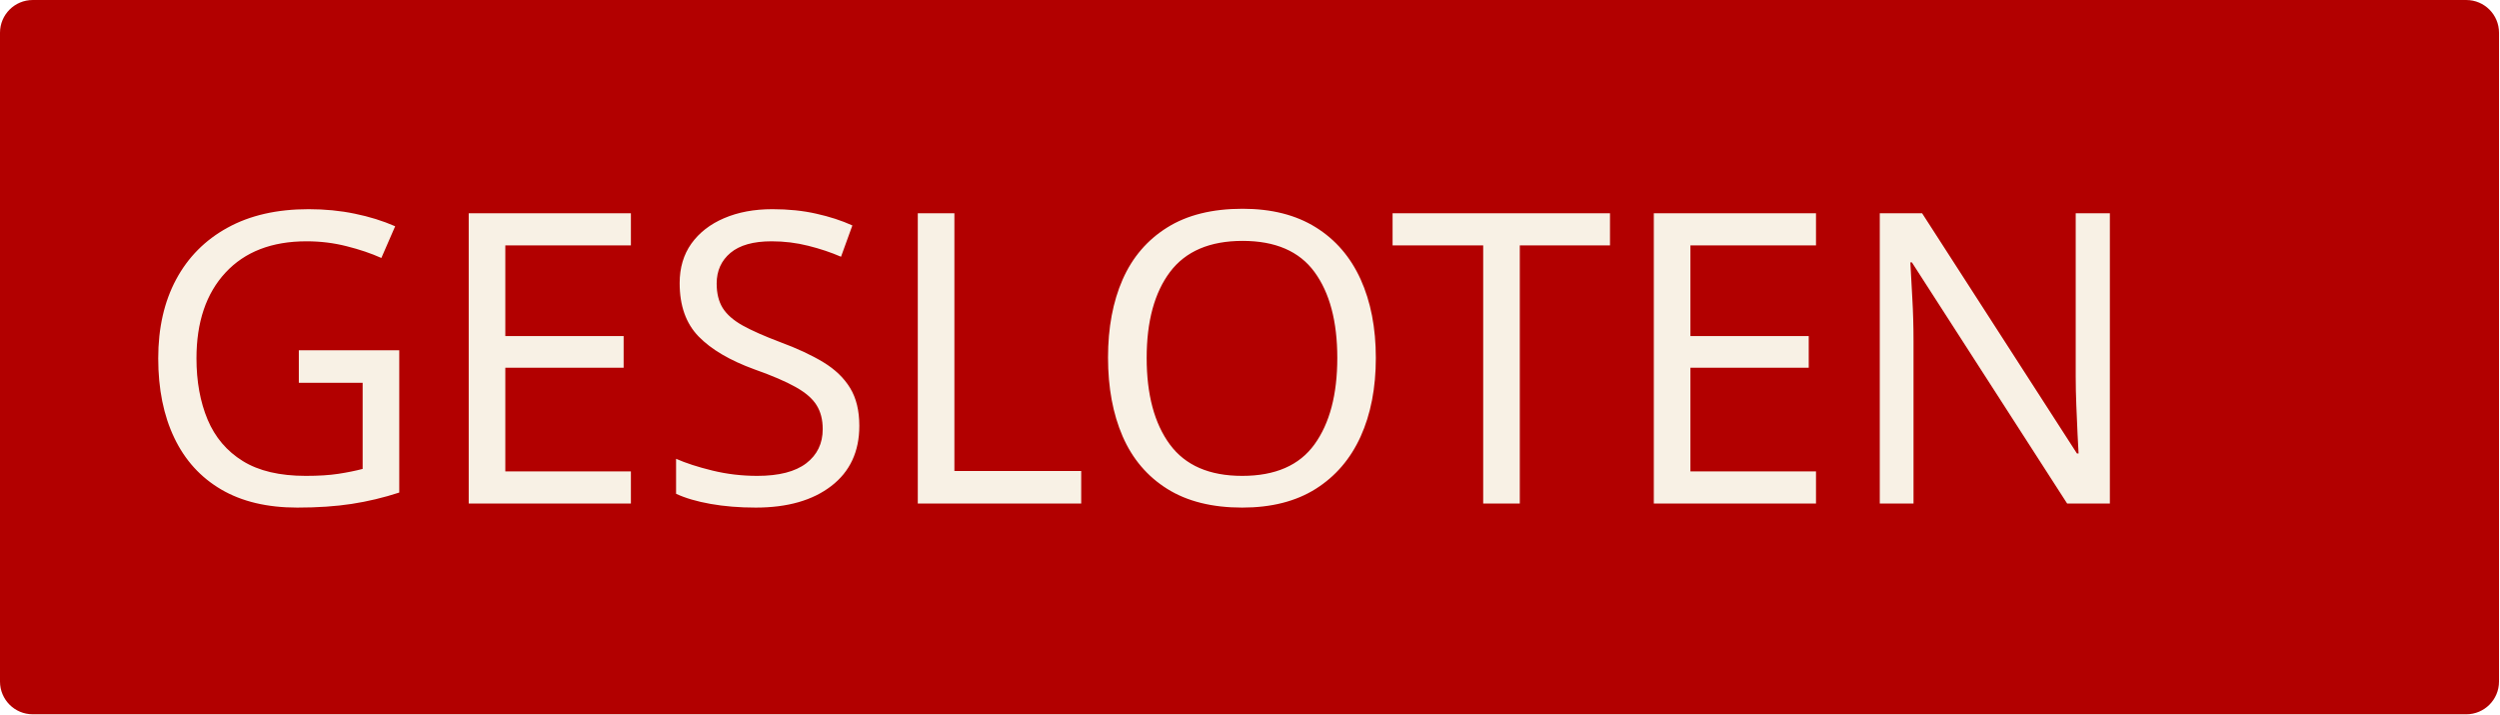
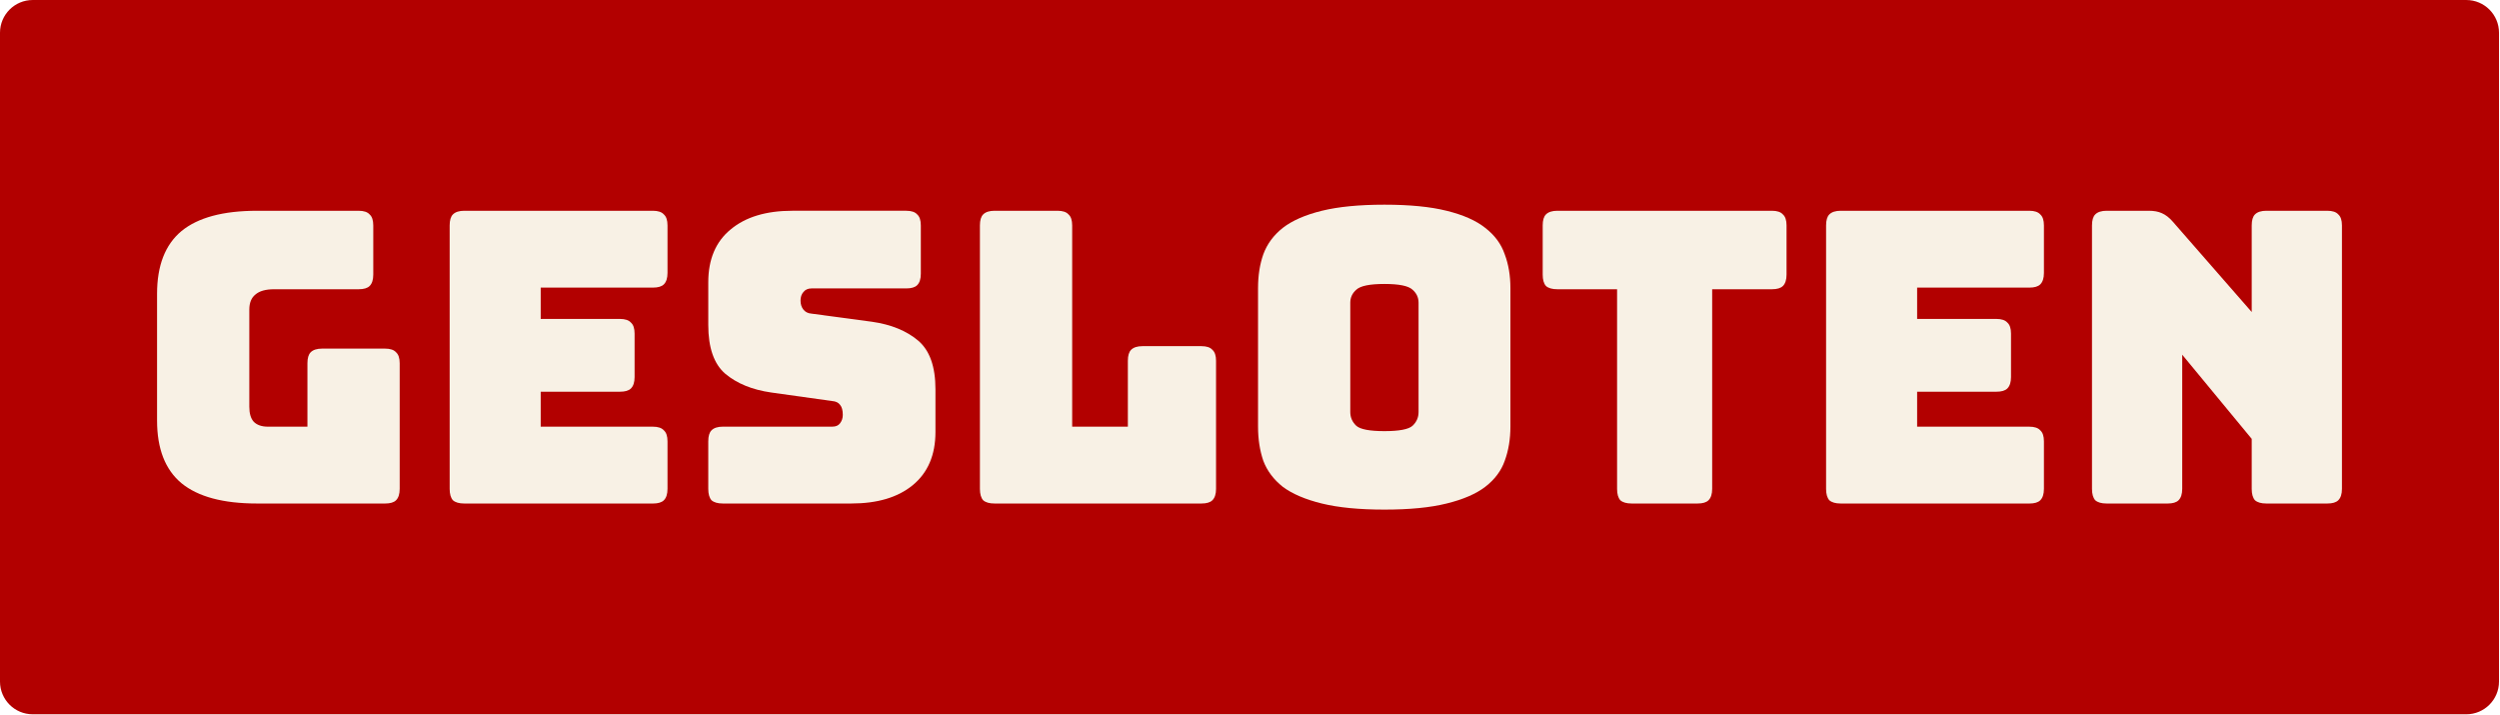
<svg xmlns="http://www.w3.org/2000/svg" width="39.511mm" height="11.289mm" viewBox="0 0 140 40" id="svg2" version="1.1">
  <defs id="defs4" />
  <g id="layer1" transform="translate(-128.3909,-459.9103)">
    <g id="g4142" transform="matrix(0.366648,0,0,0.366648,87.65016,322.9527)">
      <g id="g4170">
        <rect style="opacity:1;fill:#b20000;fill-opacity:1;stroke:none;stroke-width:0;stroke-miterlimit:4;stroke-dasharray:none;stroke-opacity:1" id="rect4136" width="381.838" height="109.096" x="111.117" y="373.54" rx="5" ry="5" />
-         <text xml:space="preserve" style="font-style:normal;font-weight:normal;font-size:31.049px;line-height:125%;font-family:sans-serif;letter-spacing:0px;word-spacing:0px;fill:#f8f1e5;fill-opacity:1;stroke:none;stroke-width:1px;stroke-linecap:butt;stroke-linejoin:miter;stroke-opacity:1" x="131.513" y="450.443" id="text4138">
-           <tspan id="tspan4140" x="131.513" y="450.443" style="font-style:normal;font-variant:normal;font-weight:normal;font-stretch:normal;font-size:62.099px;font-family:bungee;-inkscape-font-specification:bungee;fill:#f8f1e5;fill-opacity:1">GESLOTEN</tspan>
-         </text>
+         <g style="font-style:normal;font-weight:normal;font-size:31.049px;line-height:125%;font-family:sans-serif;letter-spacing:0px;word-spacing:0px;fill:#f8f1e5;fill-opacity:1;stroke:none;stroke-width:1px;stroke-linecap:butt;stroke-linejoin:miter;stroke-opacity:1" id="text4138">
+           <path d="m 169.952,450.443 -19.561,0 q -7.762,0 -11.55,-3.105 -3.726,-3.105 -3.726,-9.563 l 0,-19.375 q 0,-6.458 3.726,-9.563 3.788,-3.105 11.55,-3.105 l 15.525,0 q 1.18,0 1.677,0.559 0.559,0.497 0.559,1.677 l 0,7.514 q 0,1.18 -0.559,1.739 -0.497,0.497 -1.677,0.497 l -12.917,0 q -1.925,0 -2.857,0.807 -0.931,0.745 -0.931,2.298 l 0,14.842 q 0,1.552 0.683,2.298 0.745,0.745 2.173,0.745 l 6.024,0 0,-9.687 q 0,-1.18 0.497,-1.677 0.559,-0.559 1.739,-0.559 l 9.625,0 q 1.18,0 1.677,0.559 0.559,0.497 0.559,1.677 l 0,19.188 q 0,1.18 -0.559,1.739 -0.497,0.497 -1.677,0.497 z" style="font-style:normal;font-variant:normal;font-weight:normal;font-stretch:normal;font-size:62.099px;font-family:bungee;-inkscape-font-specification:bungee;fill:#f8f1e5;fill-opacity:1" id="path4718" />
+           <path d="m 210.874,450.443 -28.814,0 q -1.18,0 -1.739,-0.497 -0.497,-0.559 -0.497,-1.739 l 0,-40.24 q 0,-1.18 0.497,-1.677 0.559,-0.559 1.739,-0.559 l 28.814,0 q 1.18,0 1.677,0.559 0.559,0.497 0.559,1.677 l 0,7.266 q 0,1.18 -0.559,1.739 -0.497,0.497 -1.677,0.497 l -17.139,0 0,4.782 12.109,0 q 1.18,0 1.677,0.559 0.559,0.497 0.559,1.677 l 0,6.645 q 0,1.18 -0.559,1.739 -0.497,0.497 -1.677,0.497 l -12.109,0 0,5.34 17.139,0 q 1.18,0 1.677,0.559 0.559,0.497 0.559,1.677 l 0,7.266 q 0,1.18 -0.559,1.739 -0.497,0.497 -1.677,0.497 z" style="font-style:normal;font-variant:normal;font-weight:normal;font-stretch:normal;font-size:62.099px;font-family:bungee;-inkscape-font-specification:bungee;fill:#f8f1e5;fill-opacity:1" id="path4720" />
+           <path d="m 241.196,450.443 -19.623,0 q -1.18,0 -1.739,-0.497 -0.497,-0.559 -0.497,-1.739 l 0,-7.266 q 0,-1.18 0.497,-1.677 0.559,-0.559 1.739,-0.559 l 16.705,0 q 0.807,0 1.18,-0.497 0.435,-0.559 0.435,-1.304 0,-1.056 -0.435,-1.552 -0.373,-0.497 -1.18,-0.559 l -9.315,-1.304 q -4.347,-0.621 -7.017,-2.857 -2.608,-2.236 -2.608,-7.452 l 0,-6.52 q 0,-5.278 3.415,-8.073 3.415,-2.857 9.439,-2.857 l 17.388,0 q 1.18,0 1.677,0.559 0.559,0.497 0.559,1.677 l 0,7.39 q 0,1.18 -0.559,1.739 -0.497,0.497 -1.677,0.497 l -14.469,0 q -0.807,0 -1.242,0.559 -0.435,0.497 -0.435,1.304 0,0.807 0.435,1.366 0.435,0.559 1.242,0.621 l 9.253,1.242 q 4.347,0.621 7.017,2.857 2.67,2.236 2.67,7.452 l 0,6.52 q 0,5.278 -3.478,8.135 -3.415,2.794 -9.377,2.794 z" style="font-style:normal;font-variant:normal;font-weight:normal;font-stretch:normal;font-size:62.099px;font-family:bungee;-inkscape-font-specification:bungee;fill:#f8f1e5;fill-opacity:1" id="path4722" />
+           <path d="m 294.688,450.443 -31.608,0 q -1.18,0 -1.739,-0.497 -0.497,-0.559 -0.497,-1.739 l 0,-40.24 q 0,-1.18 0.497,-1.677 0.559,-0.559 1.739,-0.559 l 9.625,0 q 1.18,0 1.677,0.559 0.559,0.497 0.559,1.677 l 0,30.739 8.508,0 0,-10.06 q 0,-1.18 0.497,-1.677 0.559,-0.559 1.739,-0.559 l 9.004,0 q 1.18,0 1.677,0.559 0.559,0.497 0.559,1.677 l 0,19.561 q 0,1.18 -0.559,1.739 -0.497,0.497 -1.677,0.497 z" style="font-style:normal;font-variant:normal;font-weight:normal;font-stretch:normal;font-size:62.099px;font-family:bungee;-inkscape-font-specification:bungee;fill:#f8f1e5;fill-opacity:1" id="path4724" />
+           <path d="m 341.902,438.707 q 0,2.857 -0.869,5.216 -0.807,2.298 -2.981,3.974 -2.111,1.615 -5.899,2.546 -3.726,0.931 -9.501,0.931 -5.775,0 -9.563,-0.931 -3.788,-0.931 -5.961,-2.546 -2.111,-1.677 -2.981,-3.974 -0.807,-2.36 -0.807,-5.216 l 0,-21.176 q 0,-2.857 0.807,-5.154 0.869,-2.36 2.981,-4.036 2.173,-1.677 5.961,-2.608 3.788,-0.931 9.563,-0.931 5.775,0 9.501,0.931 3.788,0.931 5.899,2.608 2.173,1.677 2.981,4.036 0.869,2.298 0.869,5.154 l 0,21.176 z m -24.467,-2.236 q 0,1.242 0.931,2.111 0.931,0.807 4.285,0.807 3.353,0 4.285,-0.807 0.931,-0.869 0.931,-2.111 l 0,-16.705 q 0,-1.18 -0.931,-1.987 -0.931,-0.869 -4.285,-0.869 -3.353,0 -4.285,0.869 -0.931,0.807 -0.931,1.987 l 0,16.705 z" style="font-style:normal;font-variant:normal;font-weight:normal;font-stretch:normal;font-size:62.099px;font-family:bungee;-inkscape-font-specification:bungee;fill:#f8f1e5;fill-opacity:1" id="path4726" />
+           <path d="m 370.496,450.443 -10.06,0 q -1.18,0 -1.739,-0.497 -0.497,-0.559 -0.497,-1.739 l 0,-30.49 -9.129,0 q -1.18,0 -1.739,-0.497 -0.497,-0.559 -0.497,-1.739 l 0,-7.514 q 0,-1.18 0.497,-1.677 0.559,-0.559 1.739,-0.559 l 32.788,0 q 1.18,0 1.677,0.559 0.559,0.497 0.559,1.677 l 0,7.514 q 0,1.18 -0.559,1.739 -0.497,0.497 -1.677,0.497 l -9.129,0 0,30.49 q 0,1.18 -0.559,1.739 -0.497,0.497 -1.677,0.497 z" style="font-style:normal;font-variant:normal;font-weight:normal;font-stretch:normal;font-size:62.099px;font-family:bungee;-inkscape-font-specification:bungee;fill:#f8f1e5;fill-opacity:1" id="path4728" />
+           <path d="m 421.185,450.443 -28.814,0 q -1.18,0 -1.739,-0.497 -0.497,-0.559 -0.497,-1.739 l 0,-40.24 q 0,-1.18 0.497,-1.677 0.559,-0.559 1.739,-0.559 l 28.814,0 q 1.18,0 1.677,0.559 0.559,0.497 0.559,1.677 l 0,7.266 q 0,1.18 -0.559,1.739 -0.497,0.497 -1.677,0.497 l -17.139,0 0,4.782 12.109,0 q 1.18,0 1.677,0.559 0.559,0.497 0.559,1.677 l 0,6.645 q 0,1.18 -0.559,1.739 -0.497,0.497 -1.677,0.497 l -12.109,0 0,5.34 17.139,0 q 1.18,0 1.677,0.559 0.559,0.497 0.559,1.677 l 0,7.266 q 0,1.18 -0.559,1.739 -0.497,0.497 -1.677,0.497 z" style="font-style:normal;font-variant:normal;font-weight:normal;font-stretch:normal;font-size:62.099px;font-family:bungee;-inkscape-font-specification:bungee;fill:#f8f1e5;fill-opacity:1" id="path4730" />
+           <path d="m 442.316,450.443 -9.315,0 q -1.18,0 -1.739,-0.497 -0.497,-0.559 -0.497,-1.739 l 0,-40.24 q 0,-1.18 0.497,-1.677 0.559,-0.559 1.739,-0.559 l 6.458,0 q 1.18,0 1.987,0.373 0.869,0.373 1.677,1.304 l 12.047,13.786 0,-13.227 q 0,-1.18 0.497,-1.677 0.559,-0.559 1.739,-0.559 l 9.315,0 q 1.18,0 1.677,0.559 0.559,0.497 0.559,1.677 l 0,40.24 q 0,1.18 -0.559,1.739 -0.497,0.497 -1.677,0.497 l -9.315,0 q -1.18,0 -1.739,-0.497 -0.497,-0.559 -0.497,-1.739 l 0,-7.638 -10.619,-12.854 0,20.493 q 0,1.18 -0.559,1.739 -0.497,0.497 -1.677,0.497 z" style="font-style:normal;font-variant:normal;font-weight:normal;font-stretch:normal;font-size:62.099px;font-family:bungee;-inkscape-font-specification:bungee;fill:#f8f1e5;fill-opacity:1" id="path4732" />
+         </g>
      </g>
    </g>
  </g>
</svg>
